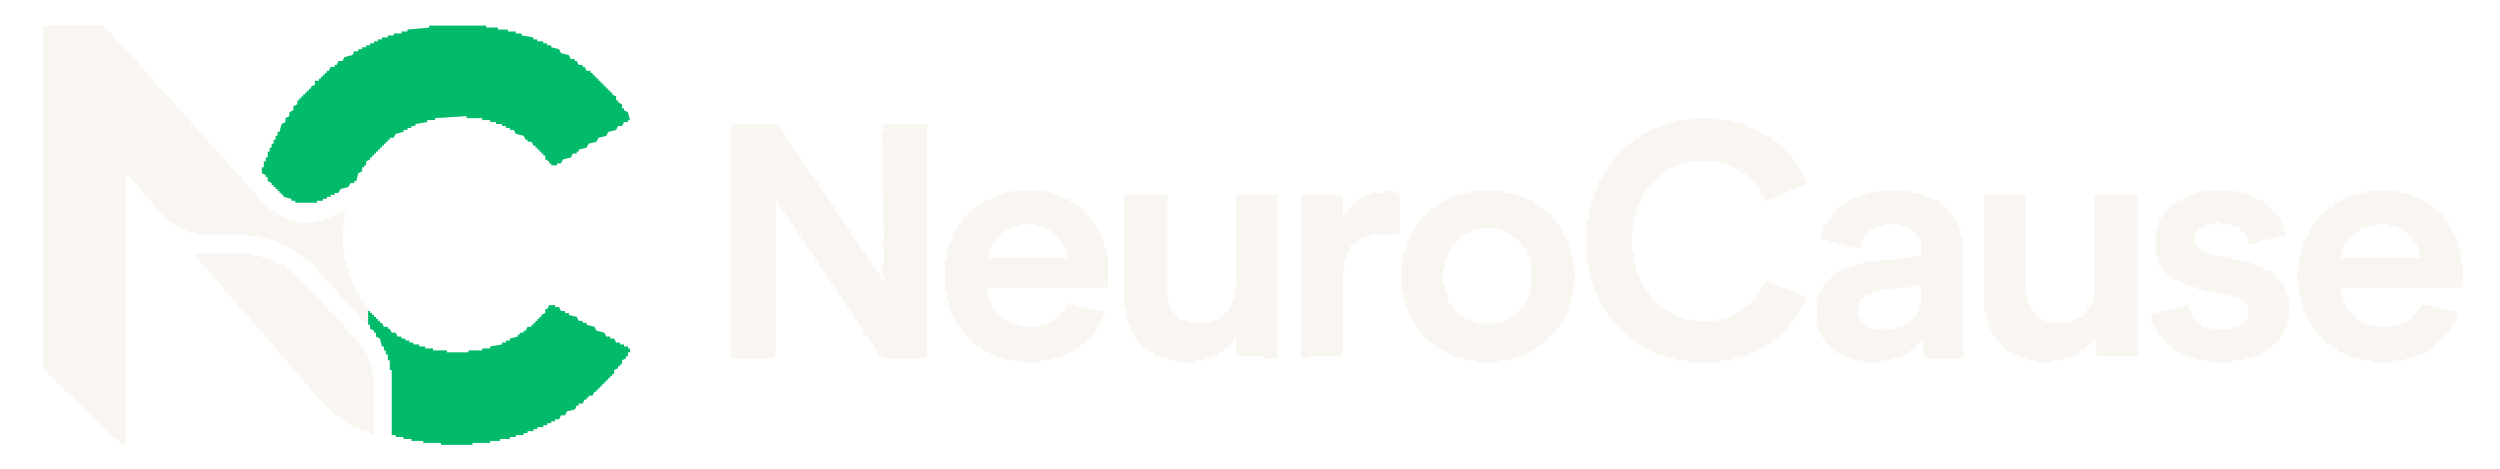
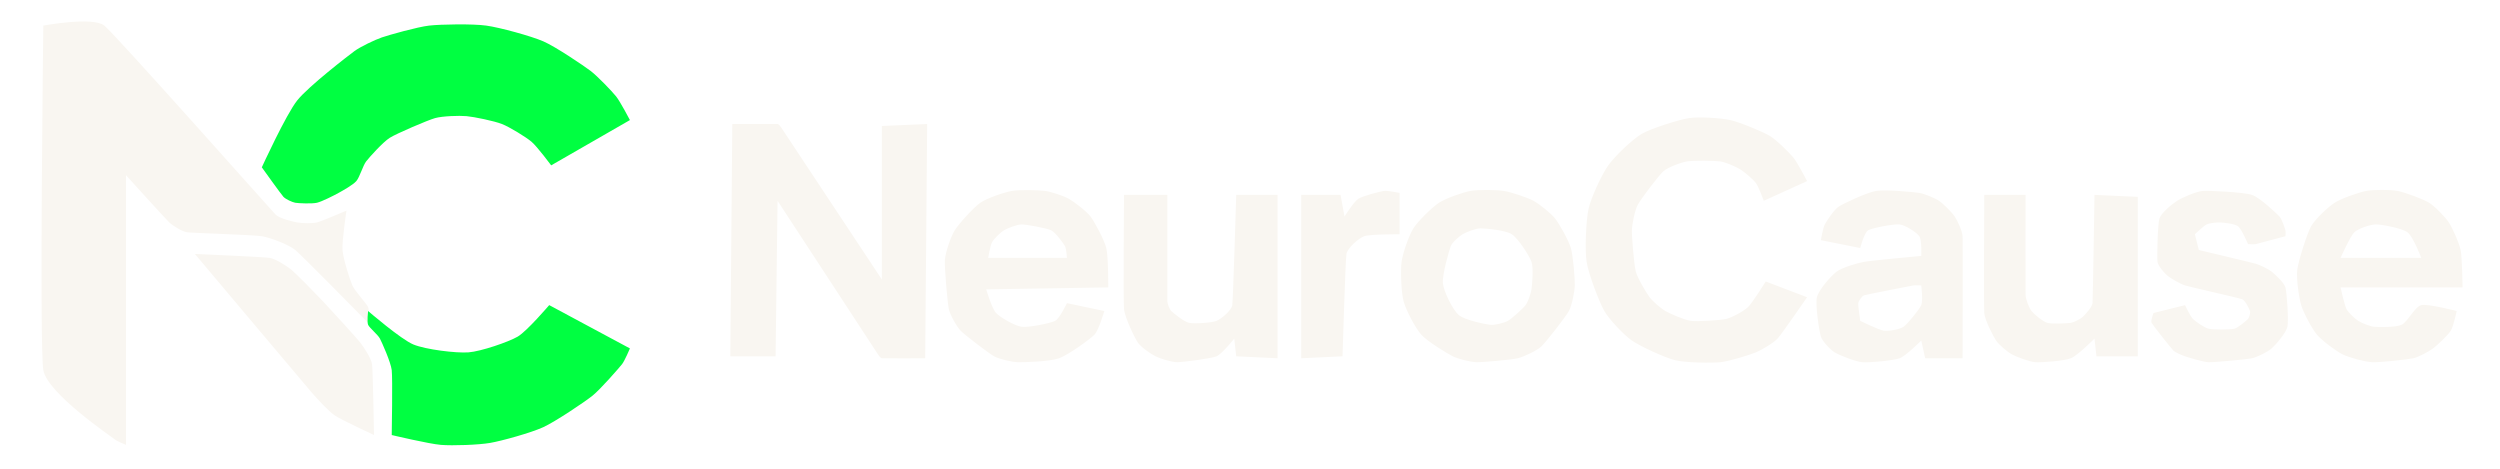
<svg xmlns="http://www.w3.org/2000/svg" width="1270" height="238" viewBox="0 0 1270 238">
  <g transform="translate(0 0) scale(1)">
-     <path fill="#F9F6F1" fill-rule="evenodd" d="M22 13 L53 13 L53 14 L54 14 L54 15 L55 15 L55 16 L56 16 L56 17 L58 18 L58 20 L59 20 L59 21 L60 21 L60 22 L61 22 L61 23 L62 23 L62 24 L63 24 L63 25 L64 25 L64 26 L65 26 L65 27 L66 27 L66 28 L67 28 L67 29 L68 29 L68 30 L70 31 L70 33 L71 33 L71 34 L72 34 L72 35 L73 35 L73 36 L74 36 L74 37 L75 37 L75 38 L76 38 L76 39 L78 40 L78 42 L79 42 L79 43 L80 43 L80 44 L81 44 L81 45 L82 45 L82 46 L83 46 L83 47 L84 47 L84 48 L85 48 L85 49 L86 49 L86 50 L87 50 L87 51 L89 52 L89 54 L90 54 L90 55 L91 55 L91 56 L92 56 L92 57 L93 57 L93 58 L94 58 L94 59 L95 59 L95 60 L97 61 L97 63 L98 63 L98 64 L99 64 L99 65 L100 65 L100 66 L101 66 L101 67 L102 67 L102 68 L103 68 L103 69 L104 69 L104 70 L106 71 L106 73 L107 73 L107 74 L108 74 L108 75 L109 75 L109 76 L110 76 L110 77 L111 77 L111 78 L112 78 L112 79 L113 79 L113 80 L115 81 L115 83 L116 83 L116 84 L117 84 L117 85 L118 85 L118 86 L119 86 L119 87 L120 87 L120 88 L121 88 L121 89 L123 90 L123 92 L124 92 L124 93 L125 93 L125 94 L126 94 L126 95 L127 95 L127 96 L128 96 L128 97 L129 97 L129 98 L131 99 L131 101 L132 101 L132 102 L133 102 L133 103 L134 103 L134 104 L135 104 L135 105 L136 105 L137 107 L139 107 L140 109 L142 109 L142 110 L144 110 L144 111 L147 111 L147 112 L151 112 L151 113 L161 113 L161 112 L165 112 L165 111 L168 111 L168 110 L170 110 L170 109 L172 109 L172 108 L176 107 L176 108 L175 108 L175 115 L174 115 L174 127 L175 127 L175 132 L176 132 L176 136 L177 136 L177 140 L178 140 L178 142 L179 142 L179 145 L180 145 L181 149 L183 150 L183 152 L185 153 L185 155 L187 156 L187 164 L185 164 L185 163 L184 163 L184 162 L182 161 L182 159 L181 159 L181 158 L180 158 L180 157 L179 157 L179 156 L178 156 L178 155 L177 155 L177 154 L176 154 L176 153 L175 153 L175 152 L174 152 L174 151 L172 150 L172 148 L171 148 L171 147 L170 147 L170 146 L169 146 L169 145 L168 145 L168 144 L167 144 L167 143 L166 143 L166 142 L165 142 L165 141 L164 141 L164 140 L162 139 L162 137 L161 137 L161 136 L160 136 L160 135 L159 135 L159 134 L158 134 L157 132 L155 132 L155 131 L154 131 L153 129 L151 129 L150 127 L148 127 L148 126 L146 126 L146 125 L144 125 L144 124 L142 124 L142 123 L140 123 L140 122 L137 122 L137 121 L133 121 L133 120 L125 120 L125 119 L99 119 L99 118 L95 118 L95 117 L93 117 L93 116 L89 115 L88 113 L86 113 L86 112 L85 112 L85 111 L84 111 L84 110 L83 110 L83 109 L82 109 L82 108 L81 108 L81 107 L79 106 L79 104 L78 104 L78 103 L77 103 L77 102 L76 102 L76 101 L75 101 L75 100 L74 100 L74 99 L72 98 L72 96 L71 96 L71 95 L70 95 L70 94 L69 94 L69 93 L68 93 L68 92 L67 92 L67 91 L66 91 L66 90 L64 89 L64 226 L62 226 L62 225 L61 225 L60 223 L58 223 L58 222 L57 222 L57 221 L56 221 L56 220 L55 220 L55 219 L54 219 L54 218 L53 218 L53 217 L52 217 L52 216 L51 216 L51 215 L50 215 L50 214 L49 214 L49 213 L48 213 L48 212 L47 212 L47 211 L46 211 L46 210 L45 210 L45 209 L44 209 L44 208 L43 208 L43 207 L42 207 L42 206 L41 206 L41 205 L40 205 L40 204 L39 204 L39 203 L38 203 L37 201 L35 201 L35 200 L34 200 L34 199 L33 199 L33 198 L32 198 L32 197 L31 197 L31 196 L30 196 L30 195 L29 195 L29 194 L28 194 L28 193 L27 193 L27 192 L26 192 L26 191 L25 191 L25 190 L24 190 L24 189 L22 188 Z M858 60 L873 60 L873 61 L879 61 L879 62 L887 63 L887 64 L889 64 L889 65 L891 65 L891 66 L893 66 L893 67 L895 67 L895 68 L899 69 L899 70 L900 70 L901 72 L903 72 L903 73 L904 73 L904 74 L905 74 L905 75 L906 75 L906 76 L907 76 L907 77 L908 77 L908 78 L909 78 L909 79 L911 80 L911 82 L913 83 L913 85 L915 86 L915 88 L916 88 L916 90 L917 90 L917 92 L918 92 L917 94 L915 94 L915 95 L913 95 L913 96 L910 96 L910 97 L908 97 L908 98 L906 98 L906 99 L903 99 L903 100 L901 100 L901 101 L898 101 L898 102 L896 102 L896 99 L894 98 L894 96 L892 95 L892 93 L891 93 L891 92 L890 92 L890 91 L889 91 L889 90 L888 90 L887 88 L885 88 L884 86 L882 86 L882 85 L880 85 L880 84 L878 84 L878 83 L874 83 L874 82 L857 82 L857 83 L853 83 L853 84 L851 84 L851 85 L848 85 L847 87 L845 87 L845 88 L844 88 L844 89 L843 89 L843 90 L842 90 L842 91 L841 91 L841 92 L840 92 L840 93 L839 93 L839 94 L838 94 L838 95 L836 96 L836 98 L835 98 L835 100 L834 100 L834 102 L833 102 L833 104 L832 104 L832 107 L831 107 L831 110 L830 110 L830 117 L829 117 L829 128 L830 128 L830 134 L831 134 L831 138 L832 138 L832 140 L833 140 L833 143 L834 143 L834 145 L835 145 L835 146 L836 146 L836 148 L838 149 L838 151 L839 151 L839 152 L840 152 L840 153 L841 153 L841 154 L842 154 L843 156 L845 156 L846 158 L848 158 L848 159 L850 159 L850 160 L852 160 L852 161 L855 161 L855 162 L859 162 L859 163 L873 163 L873 162 L877 162 L877 161 L879 161 L879 160 L882 160 L882 159 L883 159 L883 158 L885 158 L886 156 L888 156 L888 155 L889 155 L889 154 L890 154 L890 153 L892 152 L892 150 L894 149 L894 147 L895 147 L895 145 L896 145 L897 143 L899 143 L899 144 L902 144 L902 145 L904 145 L904 146 L907 146 L907 147 L909 147 L909 148 L912 148 L912 149 L914 149 L914 150 L917 150 L917 151 L918 151 L918 152 L917 152 L917 154 L916 154 L916 156 L914 157 L913 161 L912 161 L912 162 L911 162 L911 163 L909 164 L909 166 L908 166 L908 167 L907 167 L907 168 L906 168 L906 169 L905 169 L905 170 L904 170 L903 172 L901 172 L901 173 L900 173 L899 175 L897 175 L896 177 L894 177 L894 178 L892 178 L892 179 L889 179 L889 180 L887 180 L887 181 L883 181 L883 182 L880 182 L880 183 L874 183 L874 184 L857 184 L857 183 L851 183 L851 182 L847 182 L847 181 L841 180 L841 179 L839 179 L839 178 L835 177 L834 175 L832 175 L831 173 L829 173 L829 172 L828 172 L828 171 L827 171 L826 169 L824 169 L824 168 L823 168 L823 166 L822 166 L822 165 L821 165 L821 164 L820 164 L820 163 L819 163 L819 162 L817 161 L817 159 L815 158 L815 156 L814 156 L814 154 L813 154 L813 152 L812 152 L812 150 L811 150 L811 148 L810 148 L810 145 L809 145 L809 142 L808 142 L808 139 L807 139 L807 133 L806 133 L806 112 L807 112 L807 106 L808 106 L808 103 L809 103 L810 97 L811 97 L811 95 L812 95 L812 92 L814 91 L814 89 L815 89 L815 87 L817 86 L817 84 L818 84 L818 83 L820 82 L820 80 L821 80 L821 79 L822 79 L822 78 L823 78 L823 77 L824 77 L824 76 L825 76 L825 75 L826 75 L827 73 L829 73 L829 72 L830 72 L831 70 L833 70 L834 68 L836 68 L836 67 L838 67 L838 66 L840 66 L840 65 L843 65 L843 64 L845 64 L845 63 L848 63 L848 62 L852 62 L852 61 L858 61 Z M372 63 L395 63 L395 64 L397 65 L397 67 L399 68 L399 70 L401 71 L401 73 L403 74 L403 76 L405 77 L405 79 L407 80 L407 82 L409 83 L409 85 L411 86 L411 88 L412 88 L412 89 L414 90 L414 92 L416 93 L416 95 L418 96 L418 98 L420 99 L420 101 L422 102 L422 104 L424 105 L424 107 L426 108 L426 110 L428 111 L428 113 L430 114 L430 116 L432 117 L432 119 L434 120 L434 122 L436 123 L436 125 L438 126 L438 128 L440 129 L440 131 L441 131 L441 132 L443 133 L443 135 L445 136 L445 138 L447 139 L447 141 L448 141 L448 142 L449 142 L449 140 L448 140 L448 134 L449 134 L449 126 L448 126 L448 122 L449 122 L448 67 L449 67 L449 65 L448 65 L448 64 L449 64 L449 63 L471 63 L471 181 L470 181 L470 182 L448 182 L448 181 L446 180 L446 178 L444 177 L444 175 L442 174 L442 172 L441 172 L441 171 L439 170 L438 166 L436 165 L436 163 L434 162 L434 160 L432 159 L432 157 L430 156 L430 154 L428 153 L428 151 L426 150 L426 148 L424 147 L424 145 L422 144 L422 142 L420 141 L420 139 L418 138 L418 136 L416 135 L416 133 L414 132 L414 130 L413 130 L413 129 L411 128 L411 126 L409 125 L409 123 L407 122 L407 120 L405 119 L405 117 L403 116 L403 114 L401 113 L401 111 L399 110 L399 108 L397 107 L397 105 L395 104 L395 102 L394 102 L394 181 L393 181 L393 182 L372 182 L372 181 L371 181 L371 64 L372 64 Z M514 97 L531 97 L531 98 L535 98 L535 99 L538 99 L538 100 L540 100 L540 101 L543 101 L544 103 L546 103 L547 105 L549 105 L549 106 L550 106 L550 107 L551 107 L551 108 L552 108 L552 109 L554 110 L554 112 L555 112 L555 113 L557 114 L557 116 L558 116 L558 118 L559 118 L559 120 L560 120 L561 126 L562 126 L562 130 L563 130 L563 146 L502 146 L502 147 L501 147 L501 148 L502 148 L502 152 L503 152 L504 156 L506 157 L506 159 L507 159 L508 161 L510 161 L511 163 L513 163 L513 164 L515 164 L515 165 L519 165 L519 166 L528 166 L528 165 L532 165 L532 164 L536 163 L536 162 L537 162 L537 161 L538 161 L538 160 L539 160 L539 159 L541 158 L542 154 L543 154 L543 155 L547 155 L547 156 L552 156 L552 157 L557 157 L557 158 L561 158 L561 161 L560 161 L560 163 L559 163 L558 167 L556 168 L556 170 L555 170 L555 171 L554 171 L554 172 L553 172 L553 173 L552 173 L551 175 L549 175 L549 176 L548 176 L548 177 L546 177 L545 179 L543 179 L543 180 L541 180 L541 181 L538 181 L538 182 L534 182 L534 183 L529 183 L529 184 L517 184 L517 183 L511 183 L511 182 L505 181 L505 180 L503 180 L503 179 L499 178 L498 176 L496 176 L496 175 L495 175 L495 174 L494 174 L494 173 L493 173 L493 172 L492 172 L492 171 L491 171 L491 170 L490 170 L490 169 L488 168 L488 166 L486 165 L486 163 L485 163 L485 161 L484 161 L484 159 L483 159 L483 157 L482 157 L482 153 L481 153 L481 148 L480 148 L480 132 L481 132 L481 127 L482 127 L482 124 L483 124 L483 122 L484 122 L484 119 L485 119 L485 117 L487 116 L487 114 L489 113 L489 111 L490 111 L490 110 L491 110 L491 109 L492 109 L492 108 L493 108 L494 106 L496 106 L496 105 L497 105 L498 103 L500 103 L500 102 L502 102 L502 101 L504 101 L504 100 L506 100 L506 99 L510 99 L510 98 L514 98 Z M703 97 L708 97 L708 98 L711 98 L711 119 L696 119 L696 120 L693 120 L693 121 L691 121 L690 123 L688 123 L688 124 L686 125 L685 129 L684 129 L684 132 L683 132 L683 137 L682 137 L682 181 L665 181 L665 182 L661 182 L661 99 L681 99 L681 100 L682 100 L682 110 L683 110 L683 108 L684 108 L684 107 L685 107 L685 106 L686 106 L686 105 L687 105 L687 104 L688 104 L688 103 L689 103 L690 101 L692 101 L692 100 L694 100 L694 99 L697 99 L697 98 L703 98 Z M747 97 L764 97 L764 98 L769 98 L769 99 L772 99 L772 100 L775 100 L775 101 L779 102 L780 104 L782 104 L782 105 L783 105 L784 107 L786 107 L786 108 L787 108 L787 109 L788 109 L788 110 L790 111 L790 113 L791 113 L791 114 L793 115 L793 117 L794 117 L794 119 L795 119 L795 121 L796 121 L796 123 L797 123 L797 126 L798 126 L798 130 L799 130 L799 135 L800 135 L800 145 L799 145 L799 151 L798 151 L798 155 L797 155 L797 158 L796 158 L796 160 L795 160 L794 164 L792 165 L792 167 L791 167 L791 168 L790 168 L790 169 L789 169 L789 170 L788 170 L788 171 L787 171 L787 172 L786 172 L786 173 L785 173 L785 174 L784 174 L783 176 L781 176 L780 178 L778 178 L778 179 L776 179 L776 180 L774 180 L774 181 L771 181 L771 182 L767 182 L767 183 L761 183 L761 184 L750 184 L750 183 L744 183 L744 182 L738 181 L738 180 L736 180 L736 179 L734 179 L734 178 L730 177 L730 176 L729 176 L728 174 L726 174 L726 173 L725 173 L725 172 L724 172 L724 171 L722 170 L722 168 L721 168 L721 167 L719 166 L719 164 L717 163 L717 161 L716 161 L716 159 L715 159 L715 156 L714 156 L714 153 L713 153 L713 148 L712 148 L712 133 L713 133 L713 128 L714 128 L714 125 L715 125 L715 122 L716 122 L716 120 L717 120 L718 116 L719 116 L719 115 L720 115 L720 113 L721 113 L721 112 L722 112 L722 111 L723 111 L723 110 L724 110 L724 109 L725 109 L725 108 L726 108 L727 106 L729 106 L729 105 L730 105 L731 103 L733 103 L733 102 L735 102 L735 101 L737 101 L737 100 L739 100 L739 99 L743 99 L743 98 L747 98 Z M953 97 L970 97 L970 98 L975 98 L975 99 L978 99 L978 100 L981 100 L981 101 L985 102 L985 103 L986 103 L986 104 L987 104 L987 105 L988 105 L988 106 L989 106 L989 107 L990 107 L990 108 L991 108 L991 109 L993 110 L993 112 L994 112 L994 114 L995 114 L995 116 L996 116 L996 120 L997 120 L997 178 L998 178 L998 181 L997 181 L997 182 L978 182 L978 181 L977 181 L977 173 L976 173 L976 174 L975 174 L975 175 L974 175 L974 176 L973 176 L972 178 L970 178 L969 180 L967 180 L967 181 L965 181 L965 182 L961 182 L961 183 L956 183 L956 184 L946 184 L946 183 L941 183 L941 182 L938 182 L938 181 L936 181 L936 180 L932 179 L932 178 L931 178 L931 177 L930 177 L930 176 L929 176 L929 175 L927 174 L927 172 L925 171 L925 169 L924 169 L924 166 L923 166 L923 151 L924 151 L924 149 L925 149 L926 145 L927 145 L927 144 L928 144 L928 143 L929 143 L929 142 L930 142 L930 141 L931 141 L931 140 L932 140 L933 138 L935 138 L935 137 L937 137 L937 136 L940 136 L940 135 L943 135 L943 134 L947 134 L947 133 L954 133 L954 132 L964 132 L964 131 L972 131 L972 130 L976 130 L976 122 L975 122 L975 120 L974 120 L974 119 L973 119 L973 118 L972 118 L971 116 L969 116 L969 115 L965 115 L965 114 L957 114 L957 115 L953 115 L953 116 L949 117 L949 118 L947 119 L946 123 L945 123 L945 126 L942 126 L942 125 L937 125 L937 124 L933 124 L933 123 L929 123 L929 122 L925 122 L925 119 L926 119 L926 116 L927 116 L927 114 L929 113 L929 111 L931 110 L931 108 L932 108 L932 107 L933 107 L934 105 L936 105 L937 103 L939 103 L939 102 L940 102 L940 101 L942 101 L942 100 L945 100 L945 99 L948 99 L948 98 L953 98 Z M1119 97 L1136 97 L1136 98 L1141 98 L1141 99 L1144 99 L1144 100 L1146 100 L1146 101 L1150 102 L1150 103 L1151 103 L1151 104 L1152 104 L1152 105 L1153 105 L1153 106 L1154 106 L1154 107 L1155 107 L1155 108 L1156 108 L1156 109 L1158 110 L1158 112 L1159 112 L1159 114 L1160 114 L1160 117 L1161 117 L1161 120 L1157 120 L1157 121 L1149 122 L1149 123 L1146 123 L1146 124 L1142 124 L1142 121 L1141 121 L1141 119 L1140 119 L1140 118 L1139 118 L1139 117 L1138 117 L1137 115 L1134 115 L1134 114 L1128 114 L1128 113 L1125 113 L1125 114 L1121 114 L1121 115 L1117 116 L1117 117 L1116 117 L1116 119 L1115 119 L1115 124 L1116 124 L1116 126 L1117 126 L1117 127 L1119 127 L1119 128 L1122 128 L1122 129 L1125 129 L1125 130 L1130 130 L1130 131 L1134 131 L1134 132 L1139 132 L1139 133 L1143 133 L1143 134 L1146 134 L1146 135 L1148 135 L1148 136 L1150 136 L1150 137 L1154 138 L1154 139 L1155 139 L1155 140 L1156 140 L1156 141 L1157 141 L1157 142 L1158 142 L1158 143 L1160 144 L1160 146 L1161 146 L1161 149 L1162 149 L1162 152 L1163 152 L1163 161 L1162 161 L1162 166 L1161 166 L1160 170 L1158 171 L1158 173 L1157 173 L1157 174 L1156 174 L1156 175 L1155 175 L1154 177 L1152 177 L1151 179 L1149 179 L1149 180 L1147 180 L1147 181 L1144 181 L1144 182 L1140 182 L1140 183 L1134 183 L1134 184 L1122 184 L1122 183 L1116 183 L1116 182 L1110 181 L1110 180 L1108 180 L1108 179 L1104 178 L1104 177 L1103 177 L1103 176 L1102 176 L1102 175 L1101 175 L1101 174 L1100 174 L1100 173 L1099 173 L1099 172 L1098 172 L1098 171 L1096 170 L1096 168 L1095 168 L1095 166 L1094 166 L1094 164 L1093 164 L1093 160 L1094 160 L1094 159 L1098 159 L1098 158 L1102 158 L1102 157 L1106 157 L1106 156 L1110 156 L1110 155 L1112 155 L1112 158 L1113 158 L1114 162 L1115 162 L1116 164 L1118 164 L1119 166 L1122 166 L1122 167 L1135 167 L1135 166 L1138 166 L1138 165 L1139 165 L1139 164 L1140 164 L1140 163 L1142 162 L1142 159 L1143 159 L1143 158 L1142 158 L1142 155 L1141 155 L1141 154 L1140 154 L1139 152 L1137 152 L1137 151 L1134 151 L1134 150 L1130 150 L1130 149 L1125 149 L1125 148 L1120 148 L1120 147 L1116 147 L1116 146 L1110 145 L1110 144 L1108 144 L1108 143 L1104 142 L1103 140 L1101 140 L1101 139 L1099 138 L1099 136 L1097 135 L1097 133 L1096 133 L1096 130 L1095 130 L1095 117 L1096 117 L1097 111 L1098 111 L1098 110 L1099 110 L1099 108 L1100 108 L1100 107 L1101 107 L1101 106 L1102 106 L1103 104 L1105 104 L1106 102 L1108 102 L1108 101 L1110 101 L1110 100 L1112 100 L1112 99 L1115 99 L1115 98 L1119 98 Z M1202 97 L1218 97 L1218 98 L1223 98 L1223 99 L1226 99 L1226 100 L1228 100 L1228 101 L1230 101 L1230 102 L1234 103 L1234 104 L1235 104 L1235 105 L1236 105 L1237 107 L1239 107 L1239 108 L1241 109 L1241 111 L1242 111 L1242 112 L1244 113 L1244 115 L1245 115 L1245 117 L1246 117 L1246 119 L1247 119 L1247 121 L1248 121 L1249 127 L1250 127 L1250 134 L1251 134 L1251 146 L1189 146 L1189 150 L1190 150 L1190 153 L1191 153 L1192 157 L1193 157 L1193 158 L1194 158 L1194 159 L1195 159 L1195 160 L1196 160 L1196 161 L1197 161 L1198 163 L1200 163 L1200 164 L1202 164 L1202 165 L1206 165 L1206 166 L1216 166 L1216 165 L1220 165 L1220 164 L1224 163 L1224 162 L1225 162 L1225 161 L1226 161 L1226 160 L1228 159 L1228 157 L1229 157 L1230 155 L1235 155 L1235 156 L1239 156 L1239 157 L1244 157 L1244 158 L1248 158 L1249 160 L1248 160 L1248 163 L1246 164 L1245 168 L1244 168 L1244 169 L1243 169 L1243 170 L1242 170 L1242 171 L1241 171 L1241 172 L1240 172 L1240 173 L1239 173 L1239 174 L1238 174 L1238 175 L1237 175 L1236 177 L1234 177 L1233 179 L1231 179 L1231 180 L1228 180 L1228 181 L1226 181 L1226 182 L1222 182 L1222 183 L1216 183 L1216 184 L1205 184 L1205 183 L1199 183 L1199 182 L1195 182 L1195 181 L1193 181 L1193 180 L1190 180 L1190 179 L1188 179 L1187 177 L1185 177 L1184 175 L1182 175 L1182 174 L1181 174 L1181 173 L1180 173 L1180 172 L1179 172 L1179 171 L1177 170 L1177 168 L1176 168 L1176 167 L1174 166 L1174 164 L1173 164 L1173 162 L1172 162 L1172 160 L1171 160 L1171 158 L1170 158 L1170 155 L1169 155 L1169 151 L1168 151 L1168 143 L1167 143 L1167 137 L1168 137 L1168 130 L1169 130 L1169 126 L1170 126 L1170 123 L1171 123 L1171 121 L1172 121 L1172 119 L1173 119 L1174 115 L1175 115 L1175 114 L1176 114 L1176 112 L1177 112 L1177 111 L1178 111 L1178 110 L1179 110 L1179 109 L1180 109 L1180 108 L1181 108 L1181 107 L1182 107 L1183 105 L1185 105 L1186 103 L1188 103 L1188 102 L1190 102 L1190 101 L1192 101 L1192 100 L1194 100 L1194 99 L1198 99 L1198 98 L1202 98 Z M571 99 L593 99 L593 153 L594 153 L594 156 L595 156 L595 158 L596 158 L596 159 L597 159 L597 160 L598 160 L599 162 L601 162 L601 163 L604 163 L604 164 L615 164 L615 163 L618 163 L618 162 L620 162 L620 161 L621 161 L621 160 L622 160 L622 159 L623 159 L623 158 L625 157 L625 155 L626 155 L626 152 L627 152 L627 146 L628 146 L628 99 L649 99 L649 182 L642 182 L642 181 L628 181 L628 172 L627 172 L627 173 L626 173 L626 175 L625 175 L625 176 L623 176 L623 177 L622 177 L621 179 L619 179 L618 181 L615 181 L615 182 L612 182 L612 183 L607 183 L607 184 L598 184 L598 183 L593 183 L593 182 L587 181 L586 179 L584 179 L583 177 L581 177 L581 176 L580 176 L580 175 L578 174 L578 172 L576 171 L576 169 L575 169 L575 167 L574 167 L574 165 L573 165 L573 162 L572 162 L572 157 L571 157 Z M1008 99 L1029 99 L1029 150 L1030 150 L1030 154 L1031 154 L1032 158 L1033 158 L1033 159 L1034 159 L1034 160 L1035 160 L1036 162 L1038 162 L1038 163 L1040 163 L1040 164 L1052 164 L1052 163 L1054 163 L1054 162 L1058 161 L1058 160 L1060 159 L1060 157 L1062 156 L1062 154 L1063 154 L1063 151 L1064 151 L1064 99 L1085 99 L1085 100 L1086 100 L1086 181 L1065 181 L1065 172 L1064 172 L1064 173 L1063 173 L1063 174 L1062 174 L1062 175 L1061 175 L1061 176 L1060 176 L1059 178 L1057 178 L1056 180 L1054 180 L1054 181 L1052 181 L1052 182 L1048 182 L1048 183 L1043 183 L1043 184 L1034 184 L1034 183 L1030 183 L1030 182 L1026 182 L1026 181 L1022 180 L1021 178 L1019 178 L1019 177 L1018 177 L1018 176 L1017 176 L1017 175 L1016 175 L1016 174 L1014 173 L1014 171 L1012 170 L1012 168 L1011 168 L1011 166 L1010 166 L1010 163 L1009 163 L1009 159 L1008 159 Z M519 114 L518 114 L518 115 L514 115 L514 116 L510 117 L510 118 L509 118 L509 119 L508 119 L508 120 L507 120 L507 121 L506 121 L506 122 L504 123 L504 125 L503 125 L503 127 L502 127 L502 131 L542 131 L541 125 L539 124 L539 122 L538 122 L538 121 L537 121 L537 120 L536 120 L536 119 L535 119 L534 117 L532 117 L532 116 L530 116 L530 115 L526 115 L526 114 Z M1207 114 L1206 114 L1206 115 L1202 115 L1202 116 L1199 116 L1198 118 L1196 118 L1196 119 L1195 119 L1195 120 L1193 121 L1193 123 L1191 124 L1189 131 L1230 131 L1230 130 L1229 130 L1229 126 L1228 126 L1228 124 L1226 123 L1226 121 L1225 121 L1225 120 L1224 120 L1223 118 L1221 118 L1221 117 L1220 117 L1220 116 L1218 116 L1218 115 L1214 115 L1214 114 Z M752 116 L751 116 L751 117 L747 117 L747 118 L743 119 L743 120 L742 120 L742 121 L741 121 L741 122 L740 122 L740 123 L739 123 L739 124 L737 125 L737 127 L736 127 L736 129 L735 129 L735 132 L734 132 L734 137 L733 137 L733 144 L734 144 L734 148 L735 148 L736 154 L738 155 L738 157 L739 157 L739 158 L740 158 L741 160 L743 160 L744 162 L746 162 L746 163 L749 163 L749 164 L755 164 L755 165 L757 165 L757 164 L763 164 L763 163 L766 163 L767 161 L769 161 L769 160 L770 160 L770 159 L771 159 L771 158 L772 158 L772 157 L773 157 L773 156 L775 155 L775 153 L776 153 L776 150 L777 150 L777 147 L778 147 L778 133 L777 133 L777 130 L776 130 L775 126 L773 125 L773 123 L772 123 L771 121 L769 121 L768 119 L766 119 L766 118 L764 118 L764 117 L761 117 L761 116 Z M99 129 L128 129 L128 130 L133 130 L133 131 L137 131 L137 132 L139 132 L139 133 L141 133 L141 134 L145 135 L146 137 L148 137 L148 138 L149 138 L149 139 L150 139 L150 140 L151 140 L151 141 L152 141 L152 142 L153 142 L153 143 L154 143 L154 144 L155 144 L155 145 L156 145 L156 146 L157 146 L157 147 L158 147 L158 148 L159 148 L159 149 L160 149 L160 150 L161 150 L161 151 L162 151 L162 152 L164 153 L164 155 L165 155 L165 156 L166 156 L166 157 L167 157 L167 158 L168 158 L168 159 L169 159 L169 160 L170 160 L170 161 L171 161 L171 162 L172 162 L172 163 L173 163 L173 164 L175 165 L175 167 L176 167 L176 168 L177 168 L177 169 L178 169 L178 170 L179 170 L179 171 L180 171 L180 172 L181 172 L181 173 L183 174 L183 176 L184 176 L184 177 L186 178 L186 180 L187 180 L187 183 L188 183 L188 185 L189 185 L189 190 L190 190 L190 221 L188 221 L188 220 L186 220 L186 219 L183 219 L183 218 L179 217 L178 215 L176 215 L175 213 L173 213 L172 211 L170 211 L170 210 L169 210 L169 209 L168 209 L168 208 L167 208 L167 207 L166 207 L166 206 L165 206 L165 205 L164 205 L164 204 L163 204 L163 203 L162 203 L162 202 L161 202 L161 201 L160 201 L160 200 L158 199 L158 197 L157 197 L157 196 L156 196 L156 195 L155 195 L155 194 L154 194 L154 193 L152 192 L152 190 L151 190 L151 189 L150 189 L150 188 L149 188 L149 187 L148 187 L148 186 L146 185 L146 183 L145 183 L145 182 L144 182 L144 181 L143 181 L143 180 L142 180 L142 179 L141 179 L141 178 L139 177 L139 175 L138 175 L138 174 L137 174 L137 173 L136 173 L136 172 L134 171 L134 169 L133 169 L133 168 L132 168 L132 167 L131 167 L131 166 L130 166 L130 165 L129 165 L129 164 L127 163 L127 161 L126 161 L126 160 L125 160 L125 159 L124 159 L124 158 L123 158 L123 157 L121 156 L121 154 L120 154 L120 153 L119 153 L119 152 L118 152 L118 151 L117 151 L117 150 L116 150 L116 149 L114 148 L114 146 L113 146 L113 145 L112 145 L112 144 L111 144 L111 143 L110 143 L110 142 L108 141 L108 139 L107 139 L107 138 L106 138 L106 137 L105 137 L105 136 L104 136 L104 135 L102 134 L102 132 L101 132 L101 131 L100 131 Z M972 145 L971 145 L971 146 L962 146 L962 147 L955 147 L955 148 L951 148 L951 149 L947 150 L947 151 L945 152 L945 154 L944 154 L944 161 L945 161 L945 163 L946 163 L946 164 L947 164 L948 166 L950 166 L950 167 L957 167 L957 168 L958 168 L958 167 L964 167 L964 166 L967 166 L968 164 L970 164 L970 163 L971 163 L971 162 L972 162 L972 161 L974 160 L974 158 L975 158 L975 155 L976 155 L976 145 Z" />
-     <path fill="#01BA6A" fill-rule="evenodd" d="M218 13 L247 13 L247 14 L253 14 L253 15 L258 15 L258 16 L262 16 L262 17 L265 17 L265 18 L271 19 L271 20 L273 20 L273 21 L276 21 L276 22 L278 22 L278 23 L280 23 L280 24 L284 25 L285 27 L289 28 L290 30 L292 30 L292 31 L293 31 L294 33 L296 33 L296 34 L297 34 L298 36 L300 36 L300 37 L301 37 L301 38 L302 38 L302 39 L303 39 L303 40 L304 40 L304 41 L305 41 L305 42 L306 42 L306 43 L307 43 L307 44 L308 44 L308 45 L309 45 L309 46 L310 46 L310 47 L311 47 L311 48 L313 49 L313 51 L314 51 L314 52 L316 53 L316 55 L317 55 L317 56 L319 57 L320 61 L319 61 L319 62 L317 62 L316 64 L314 64 L313 66 L309 67 L308 69 L304 70 L303 72 L299 73 L298 75 L294 76 L294 77 L293 77 L293 78 L291 78 L290 80 L286 81 L285 83 L283 83 L283 84 L280 84 L280 83 L279 83 L279 82 L277 81 L277 79 L276 79 L276 78 L275 78 L275 77 L274 77 L274 76 L273 76 L273 75 L272 75 L272 74 L271 74 L270 72 L268 72 L268 71 L267 71 L266 69 L262 68 L261 66 L259 66 L259 65 L257 65 L257 64 L255 64 L255 63 L252 63 L252 62 L249 62 L249 61 L245 61 L245 60 L237 60 L237 59 L221 60 L221 61 L217 61 L217 62 L211 63 L211 64 L209 64 L209 65 L207 65 L207 66 L205 66 L205 67 L201 68 L200 70 L198 70 L198 71 L197 71 L197 72 L196 72 L196 73 L195 73 L195 74 L194 74 L194 75 L193 75 L193 76 L192 76 L192 77 L191 77 L191 78 L190 78 L190 79 L189 79 L189 80 L188 80 L188 81 L186 82 L186 84 L185 84 L185 85 L184 85 L184 87 L182 88 L181 92 L180 92 L180 93 L178 93 L177 95 L173 96 L172 98 L170 98 L170 99 L168 99 L168 100 L166 100 L166 101 L164 101 L164 102 L161 102 L161 103 L150 103 L150 102 L148 102 L148 101 L144 100 L144 99 L143 99 L143 98 L142 98 L142 97 L141 97 L141 96 L140 96 L140 95 L139 95 L139 94 L138 94 L138 93 L136 92 L136 90 L135 90 L135 89 L133 88 L133 85 L134 85 L134 82 L135 82 L135 80 L136 80 L136 77 L137 77 L137 75 L138 75 L138 73 L139 73 L139 71 L140 71 L140 69 L141 69 L141 67 L142 67 L143 63 L145 62 L145 60 L147 59 L147 57 L149 56 L149 54 L151 53 L151 51 L152 51 L152 50 L153 50 L153 49 L154 49 L154 48 L155 48 L155 47 L156 47 L156 46 L157 46 L157 45 L158 45 L158 44 L160 43 L160 41 L162 41 L162 40 L163 40 L163 39 L164 39 L164 38 L165 38 L165 37 L166 37 L166 36 L167 36 L168 34 L170 34 L170 33 L171 33 L172 31 L174 31 L175 29 L179 28 L180 26 L182 26 L182 25 L184 25 L184 24 L186 24 L186 23 L188 23 L188 22 L190 22 L190 21 L192 21 L192 20 L194 20 L194 19 L197 19 L197 18 L200 18 L200 17 L204 17 L204 16 L207 16 L207 15 L218 14 Z M279 155 L282 155 L282 156 L284 156 L285 158 L287 158 L287 159 L289 159 L289 160 L293 161 L294 163 L296 163 L296 164 L298 164 L298 165 L302 166 L303 168 L307 169 L308 171 L310 171 L310 172 L312 172 L313 174 L315 174 L315 175 L317 175 L317 176 L319 176 L319 177 L320 177 L320 179 L319 179 L319 181 L318 181 L318 182 L316 183 L316 185 L315 185 L315 186 L314 186 L314 187 L312 188 L312 190 L311 190 L311 191 L310 191 L310 192 L309 192 L309 193 L308 193 L308 194 L307 194 L307 195 L306 195 L306 196 L305 196 L305 197 L304 197 L304 198 L303 198 L303 199 L302 199 L301 201 L299 201 L299 202 L298 202 L298 203 L297 203 L296 205 L294 205 L294 206 L293 206 L292 208 L288 209 L287 211 L285 211 L284 213 L282 213 L282 214 L280 214 L280 215 L278 215 L278 216 L276 216 L276 217 L273 217 L273 218 L271 218 L271 219 L268 219 L268 220 L266 220 L266 221 L262 221 L262 222 L259 222 L259 223 L254 223 L254 224 L249 224 L249 225 L240 225 L240 226 L224 226 L224 225 L215 225 L215 224 L209 224 L209 223 L205 223 L205 222 L201 222 L201 221 L199 221 L199 188 L198 188 L198 183 L197 183 L197 180 L196 180 L196 178 L195 178 L195 176 L194 176 L193 172 L191 171 L191 169 L190 169 L190 168 L188 167 L188 165 L187 165 L187 158 L188 158 L188 159 L189 159 L189 160 L190 160 L190 161 L191 161 L191 162 L192 162 L192 163 L193 163 L193 164 L194 164 L195 166 L197 166 L197 167 L198 167 L199 169 L201 169 L202 171 L204 171 L204 172 L206 172 L206 173 L208 173 L208 174 L210 174 L210 175 L213 175 L213 176 L216 176 L216 177 L220 177 L220 178 L227 178 L227 179 L238 179 L238 178 L245 178 L245 177 L249 177 L249 176 L255 175 L255 174 L257 174 L257 173 L259 173 L259 172 L263 171 L263 170 L264 170 L264 169 L266 169 L266 168 L267 168 L268 166 L270 166 L270 165 L271 165 L271 164 L272 164 L272 163 L273 163 L273 162 L274 162 L274 161 L275 161 L275 160 L277 159 L277 157 L278 157 Z" />
+     <path fill="#F9F6F1" fill-rule="evenodd" d="M22 13 C22 13 47.23 8.3 53 13 C58.77 17.7 138.03 106.99 140 109 C141.97 111.01 148.64 112.55 151 113 C153.36 113.45 158.67 113.56 161 113 C163.33 112.44 176 107 176 107 C176 107 173.65 122.53 174 127 C174.35 131.47 177.66 142.02 179 145 C180.34 147.98 186.25 154.23 187 156 C187.75 157.77 187 164 187 164 C187 164 153.42 129.79 150 127 C146.58 124.21 137.35 120.71 133 120 C128.65 119.29 97.44 118.36 95 118 C92.56 117.64 87.8 114.69 86 113 C84.2 111.31 64 89 64 89 L64 226 C64 226 59.19 224.08 58 223 C56.81 221.92 24.04 199.88 22 188 C19.96 176.12 22 13 22 13 Z M858 60 C862.99 59.22 874.07 59.92 879 61 C883.93 62.08 895.64 67.01 899 69 C902.36 70.99 908.88 77.43 911 80 C913.12 82.57 918 92 918 92 L896 102 C896 102 893.42 94.89 892 93 C890.58 91.11 886.18 87.33 884 86 C881.82 84.67 876.56 82.38 874 82 C871.44 81.62 860.07 81.47 857 82 C853.93 82.53 847.34 84.94 845 87 C842.66 89.06 833.51 101.17 832 104 C830.49 106.83 829.09 113.8 829 117 C828.91 120.2 830.09 134.57 831 138 C831.91 141.43 836.47 148.96 838 151 C839.53 153.04 843.78 156.73 846 158 C848.22 159.27 855.68 162.57 859 163 C862.32 163.43 874.08 162.71 877 162 C879.92 161.29 885.82 158.07 888 156 C890.18 153.93 897 143 897 143 L918 151 C918 151 905.13 169.71 903 172 C900.87 174.29 894.89 177.8 892 179 C889.11 180.2 878.46 183.56 874 184 C869.54 184.44 856.37 184.31 851 183 C845.63 181.69 833.04 175.81 829 173 C824.96 170.19 817.45 162.27 815 158 C812.55 153.73 806.97 139.3 806 133 C805.03 126.7 805.73 111.66 807 106 C808.27 100.34 813.75 88.57 817 84 C820.25 79.43 829.16 70.83 834 68 C838.84 65.17 853.01 60.78 858 60 Z M372 63 C372 63 394.32 62.95 395 63 C395.68 63.05 396.62 64.44 397 65 C397.38 65.56 448 142 448 142 L448 64 L471 63 L470 182 C470 182 448.68 182.06 448 182 C447.32 181.94 446.37 180.57 446 180 C445.63 179.43 395 102 395 102 L394 181 L371 181 L372 63 Z M514 97 C518.01 96.27 527.99 96.59 531 97 C534.01 97.41 540.36 99.51 543 101 C545.64 102.49 551.94 107.28 554 110 C556.06 112.72 560.96 121.83 562 126 C563.04 130.17 563 146 563 146 L501 147 C501 147 503.85 156.74 506 159 C508.15 161.26 515.49 165.53 519 166 C522.51 166.47 533.7 164.2 536 163 C538.3 161.8 542 154 542 154 L561 158 C561 158 558.16 167.75 556 170 C553.84 172.25 542.77 180.29 538 182 C533.23 183.71 519.97 184.09 517 184 C514.03 183.91 507.6 182.43 505 181 C502.4 179.57 490.08 170.17 488 168 C485.92 165.83 482.65 159.94 482 157 C481.35 154.06 479.72 135.78 480 132 C480.28 128.22 483 120.22 485 117 C487 113.78 494.62 105.33 498 103 C501.38 100.67 509.99 97.73 514 97 Z M703 97 C704.92 96.73 711 98 711 98 L711 119 C711 119 695.86 118.94 693 120 C690.14 121.06 684.54 125.99 684 129 C683.46 132.01 682 181 682 181 L661 182 L661 99 L681 99 L683 110 C683 110 687.71 102.49 690 101 C692.29 99.51 701.08 97.27 703 97 Z M747 97 C751.01 96.27 760.25 96.41 764 97 C767.75 97.59 776 100.38 779 102 C782 103.62 787.88 108.33 790 111 C792.12 113.67 796.85 122.09 798 126 C799.15 129.91 800.1 141.8 800 145 C799.9 148.2 798.54 155.19 797 158 C795.46 160.81 785.37 173.82 783 176 C780.63 178.18 774.13 181.24 771 182 C767.87 182.76 752.97 184.09 750 184 C747.03 183.91 740.66 182.33 738 181 C735.34 179.67 725.07 173.44 722 170 C718.93 166.56 714.2 157.46 713 153 C711.8 148.54 711.42 137.29 712 133 C712.58 128.71 715.69 119.66 718 116 C720.31 112.34 727.57 105.25 731 103 C734.43 100.75 742.99 97.73 747 97 Z M953 97 C957.88 96.17 972.45 97.6 975 98 C977.55 98.4 982.85 100.57 985 102 C987.15 103.43 991.57 107.85 993 110 C994.43 112.15 996.86 117.42 997 120 C997.14 122.58 997 182 997 182 L978 182 L976 173 C976 173 968.2 180.83 965 182 C961.8 183.17 949.55 184.32 946 184 C942.45 183.68 934.17 180.34 932 179 C929.83 177.66 925.78 173.43 925 171 C924.22 168.57 922.07 154.83 923 151 C923.93 147.17 930.15 140.14 933 138 C935.85 135.86 943.49 133.65 947 133 C950.51 132.35 976 130 976 130 C976 130 976.37 121.99 975 120 C973.63 118.01 967.78 114.32 965 114 C962.22 113.68 951.03 115.78 949 117 C946.97 118.22 945 126 945 126 L925 122 C925 122 926.07 115.75 927 114 C927.93 112.25 931.71 106.5 934 105 C936.29 103.5 948.12 97.83 953 97 Z M1119 97 C1122.33 96.74 1139.95 97.65 1144 99 C1148.05 100.35 1156.74 108.67 1158 110 C1159.26 111.33 1160.79 116.31 1161 117 C1161.21 117.69 1161 120 1161 120 C1161 120 1146.94 123.8 1146 124 C1145.06 124.2 1142 124 1142 124 C1142 124 1138.74 116.37 1137 115 C1135.26 113.63 1129.69 113.11 1128 113 C1126.31 112.89 1122.54 113.29 1121 114 C1119.46 114.71 1115 119 1115 119 L1117 127 C1117 127 1143.94 133.39 1146 134 C1148.06 134.61 1152.32 136.66 1154 138 C1155.68 139.34 1160.3 143.55 1161 146 C1161.7 148.45 1162.72 162.82 1162 166 C1161.28 169.18 1156.01 175.22 1154 177 C1151.99 178.78 1146.62 181.43 1144 182 C1141.38 182.57 1124.97 184.09 1122 184 C1119.03 183.91 1111.53 181.51 1110 181 C1108.47 180.49 1105.14 179.14 1104 178 C1102.86 176.86 1093.57 165.08 1093 164 C1092.43 162.92 1094 159 1094 159 L1110 155 C1110 155 1112.63 160.63 1114 162 C1115.37 163.37 1119.8 166.48 1122 167 C1124.2 167.52 1133 167.5 1135 167 C1137 166.5 1141.34 162.74 1142 162 C1142.66 161.26 1143.28 158.95 1143 158 C1142.72 157.05 1140.61 152.63 1139 152 C1137.39 151.37 1112.36 145.74 1110 145 C1107.64 144.26 1102.57 141.34 1101 140 C1099.43 138.66 1096.28 135.05 1096 133 C1095.72 130.95 1096.06 113.91 1097 111 C1097.94 108.09 1103.42 103.64 1106 102 C1108.58 100.36 1115.67 97.26 1119 97 Z M1202 97 C1205.77 96.29 1214.23 96.29 1218 97 C1221.77 97.71 1231.11 101.22 1234 103 C1236.89 104.78 1242.12 110.18 1244 113 C1245.88 115.82 1249.24 123.42 1250 127 C1250.76 130.58 1251 146 1251 146 L1189 146 C1189 146 1191.05 155.2 1192 157 C1192.95 158.8 1196.29 161.9 1198 163 C1199.71 164.1 1203.96 165.81 1206 166 C1208.04 166.19 1216.94 166.4 1220 165 C1223.06 163.6 1226.71 155.82 1230 155 C1233.29 154.18 1248 158 1248 158 C1248 158 1246.34 165.88 1245 168 C1243.66 170.12 1238.16 175.41 1236 177 C1233.84 178.59 1228.62 181.41 1226 182 C1223.38 182.59 1208.72 184.21 1205 184 C1201.28 183.79 1193.33 181.67 1190 180 C1186.67 178.33 1179.53 173.01 1177 170 C1174.47 166.99 1170.18 158.9 1169 155 C1167.82 151.1 1166.46 141.31 1167 137 C1167.54 132.69 1172.01 118.56 1174 115 C1175.99 111.44 1182.57 105.2 1186 103 C1189.43 100.8 1198.23 97.71 1202 97 Z M571 99 L593 99 C593 99 592.96 151.71 593 153 C593.04 154.29 594.09 157.09 595 158 C595.91 158.91 601.46 163.45 604 164 C606.54 164.55 615.49 164.03 618 163 C620.51 161.97 625.58 157.68 626 155 C626.42 152.32 628 99 628 99 L649 99 L649 182 L628 181 L627 172 C627 172 620.82 179.83 618 181 C615.18 182.17 600.74 184 598 184 C595.26 184 589.45 182.22 587 181 C584.55 179.78 579.52 176.28 578 174 C576.48 171.72 571.41 161.39 571 157 C570.59 152.61 571 99 571 99 Z M1008 99 L1029 99 C1029 99 1028.9 147.95 1029 150 C1029.1 152.05 1030.73 156.39 1032 158 C1033.27 159.61 1037.7 163.31 1040 164 C1042.3 164.69 1050.41 164.26 1052 164 C1053.59 163.74 1056.81 162.08 1058 161 C1059.19 159.92 1062.8 156.05 1063 154 C1063.2 151.95 1064 99 1064 99 L1086 100 L1086 181 L1065 181 L1064 172 C1064 172 1055.48 180.61 1052 182 C1048.52 183.39 1037.03 184.2 1034 184 C1030.97 183.8 1024.24 181.23 1022 180 C1019.76 178.77 1015.42 175.12 1014 173 C1012.58 170.88 1008.3 162.64 1008 159 C1007.7 155.36 1008 99 1008 99 Z M519 114 C516.72 114 511.75 115.95 510 117 C508.25 118.05 504.98 121.28 504 123 C503.02 124.72 502 131 502 131 L542 131 C542 131 541.72 126.27 541 125 C540.28 123.73 536.28 118.14 534 117 C531.72 115.86 521.28 114 519 114 Z M1207 114 C1204.19 114 1198.04 116.07 1196 118 C1193.96 119.93 1189 131 1189 131 L1230 131 C1230 131 1225.85 120.11 1223 118 C1220.15 115.89 1209.81 114 1207 114 Z M752 116 C749.72 116 744.75 117.95 743 119 C741.25 120.05 737.76 123.11 737 125 C736.24 126.89 732.51 139.73 733 144 C733.49 148.27 737.97 157.35 741 160 C744.03 162.65 754.8 164.74 757 165 C759.2 165.26 764.07 164.07 766 163 C767.93 161.93 773.77 156.64 775 155 C776.23 153.36 777.72 149.03 778 147 C778.28 144.97 779.13 136.16 778 133 C776.87 129.84 771.27 121.14 768 119 C764.73 116.86 754.28 116 752 116 Z M99 129 C99 129 134.03 130.52 137 131 C139.97 131.48 145.67 135.1 148 137 C150.33 138.9 160.27 149.05 164 153 C167.73 156.95 181.15 171.63 183 174 C184.85 176.37 188.56 182.03 189 185 C189.44 187.97 190 221 190 221 C190 221 173.36 213.31 170 211 C166.64 208.69 160.67 202.08 158 199 C155.33 195.92 99 129 99 129 Z M972 145 C971.05 145.16 948.14 149.63 947 150 C945.86 150.37 944.18 152.81 944 154 C943.82 155.19 945 163 945 163 C945 163 954.57 167.67 957 168 C959.43 168.33 964.98 167.38 967 166 C969.02 164.62 975.05 157.21 976 155 C976.95 152.79 976 145 976 145 C976 145 972.95 144.84 972 145 Z" />
+     <path fill="#00FF41" fill-rule="evenodd" d="M218 13 C223.9 12.33 240.11 12.05 247 13 C253.89 13.95 269.77 18.3 276 21 C282.23 23.7 296.48 33.34 300 36 C303.52 38.66 310.92 46.4 313 49 C315.08 51.6 320 61 320 61 L280 84 C280 84 272.87 74.41 270 72 C267.13 69.59 258.91 64.54 255 63 C251.09 61.46 240.83 59.34 237 59 C233.17 58.66 224.7 58.96 221 60 C217.3 61.04 201.45 67.83 198 70 C194.55 72.17 187.64 79.88 186 82 C184.36 84.12 182.71 90.05 181 92 C179.29 93.95 174.27 96.75 172 98 C169.73 99.25 163.57 102.41 161 103 C158.43 103.59 151.59 103.28 150 103 C148.41 102.72 145.11 101.17 144 100 C142.89 98.83 133 85 133 85 C133 85 145.27 58.19 151 51 C156.73 43.81 176.99 28.24 180 26 C183.01 23.76 190.45 20.22 194 19 C197.55 17.78 212.1 13.67 218 13 Z M279 155 L320 177 C320 177 317.33 183.32 316 185 C314.67 186.68 305.11 197.71 301 201 C296.89 204.29 282.14 214.17 276 217 C269.86 219.83 254.92 223.98 249 225 C243.08 226.02 229.99 226.48 224 226 C218.01 225.52 199 221 199 221 C199 221 199.5 192.07 199 188 C198.5 183.93 194.02 173.96 193 172 C191.98 170.04 187.66 166.54 187 165 C186.34 163.46 187 158 187 158 C187 158 203.72 172.42 210 175 C216.28 177.58 231.72 179.47 238 179 C244.28 178.53 258.31 173.74 263 171 C267.69 168.26 279 155 279 155 Z" />
  </g>
</svg>
